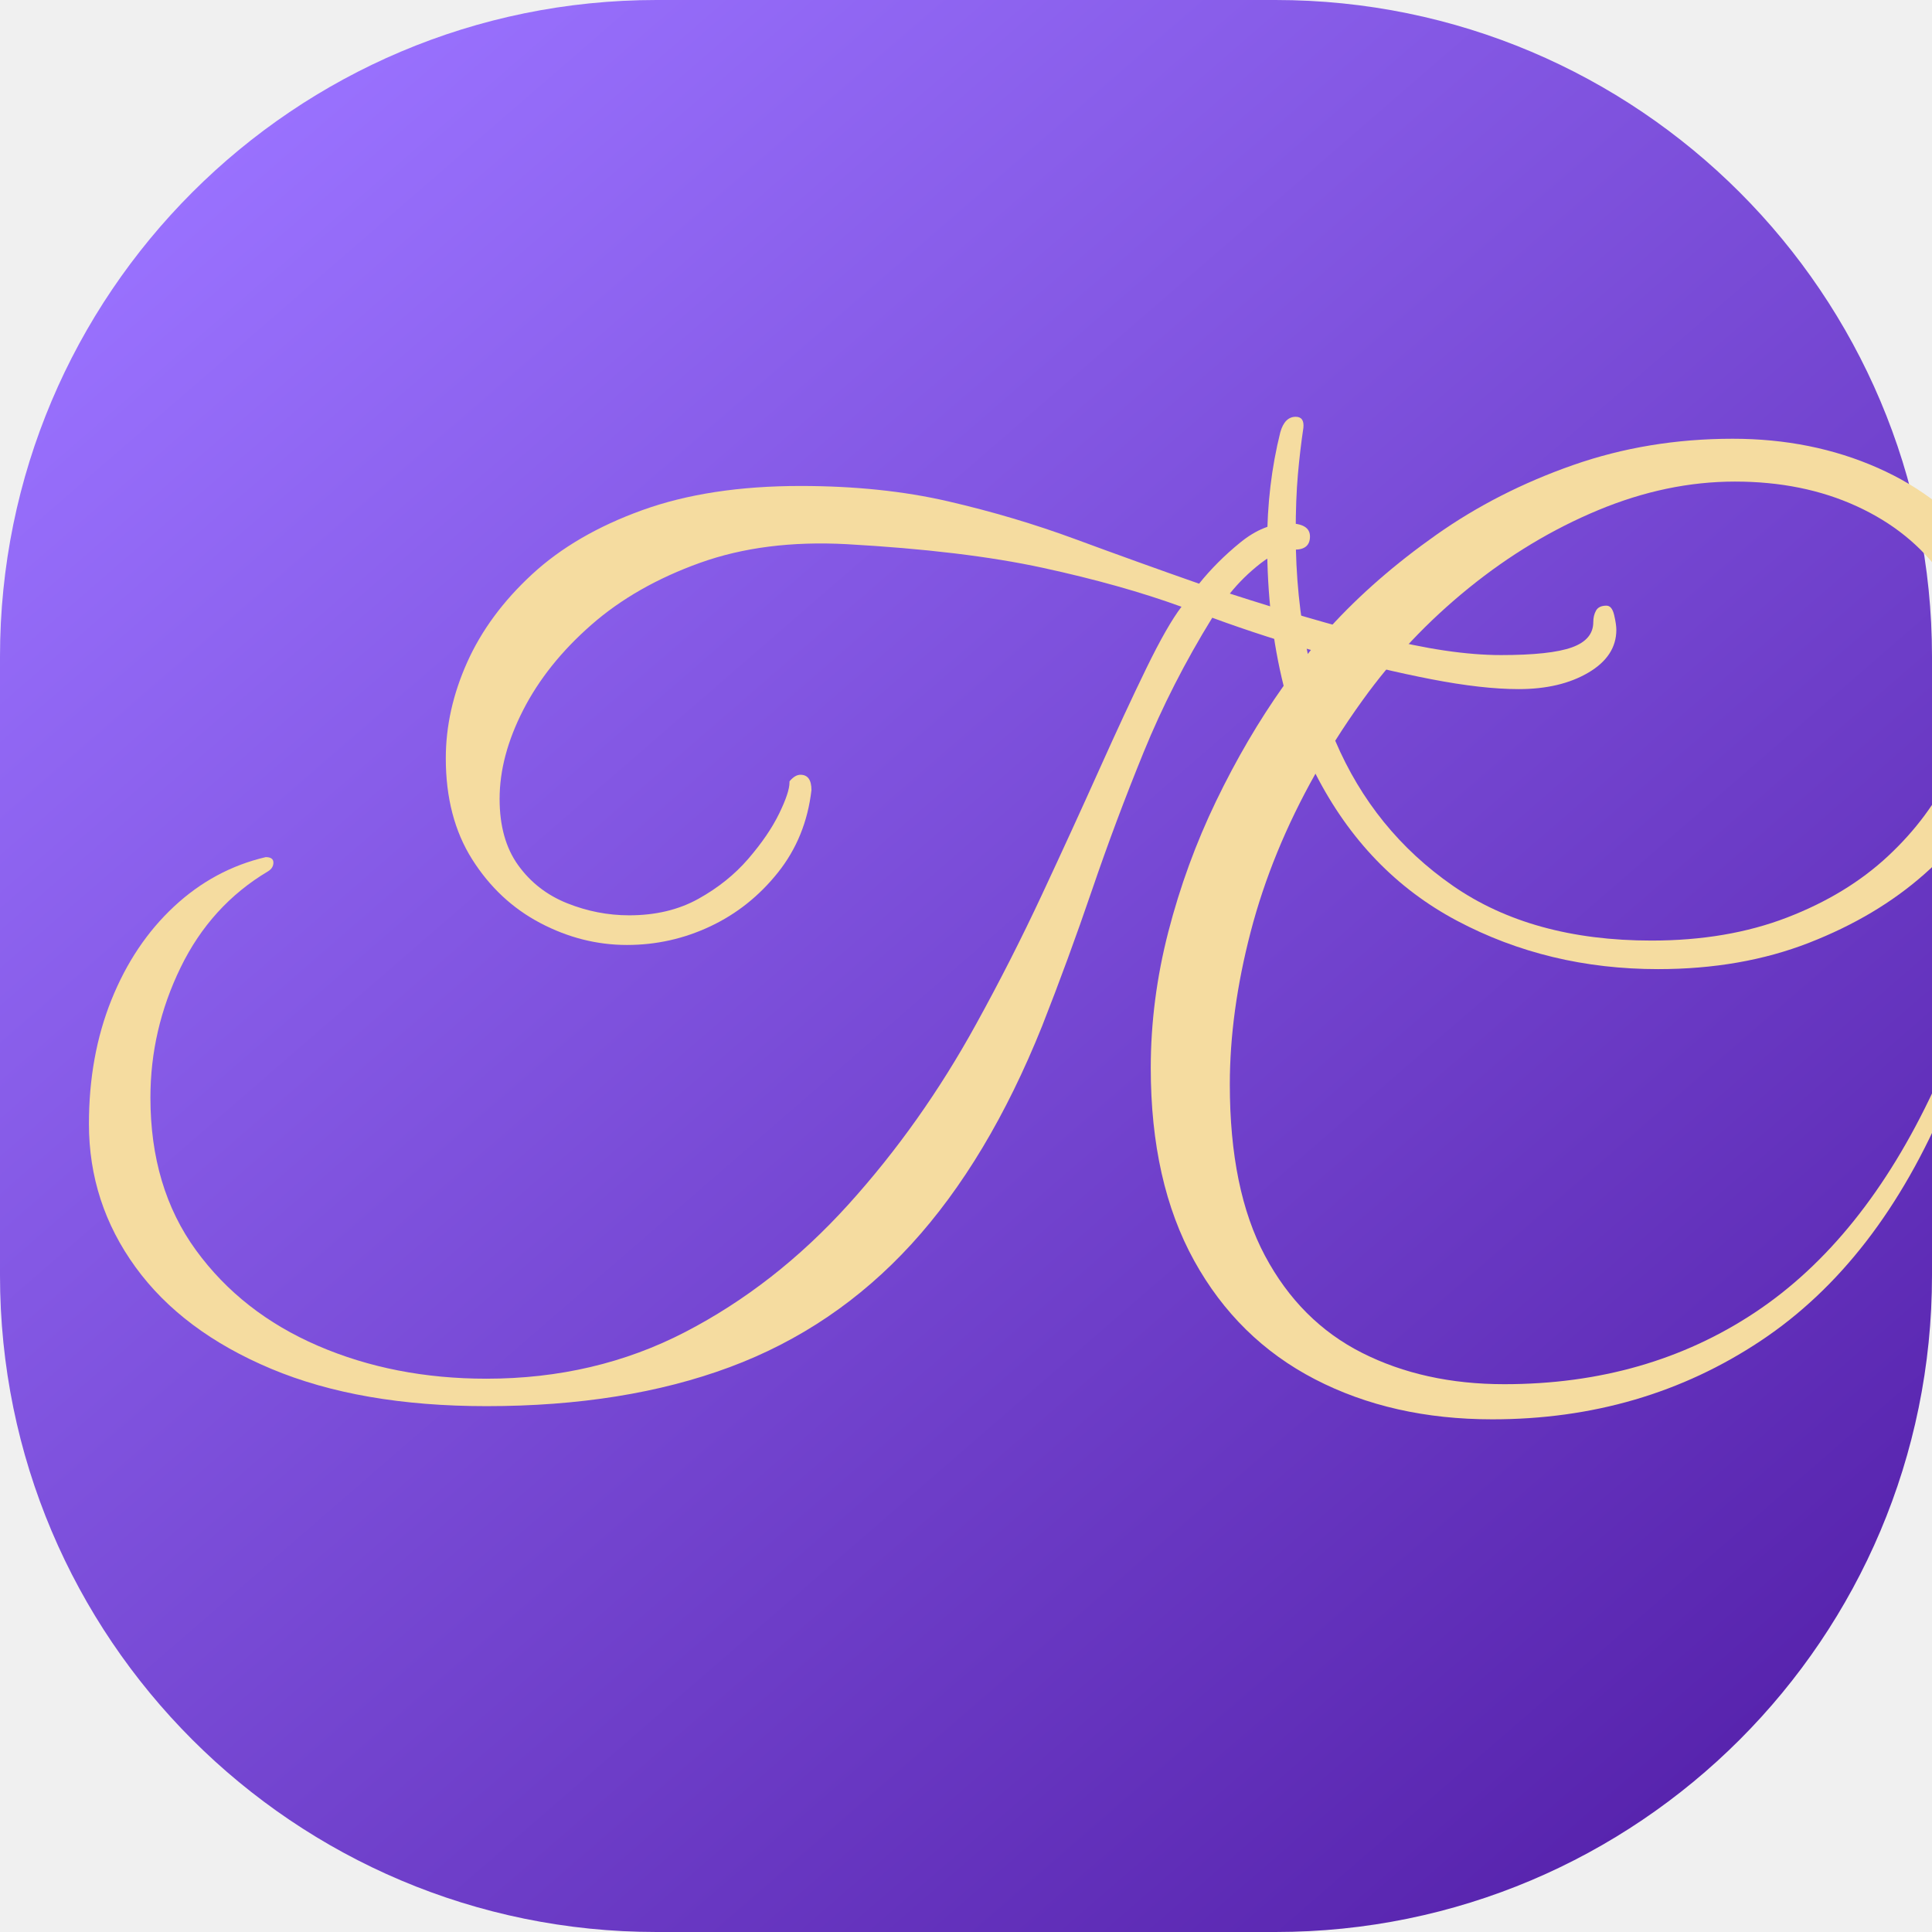
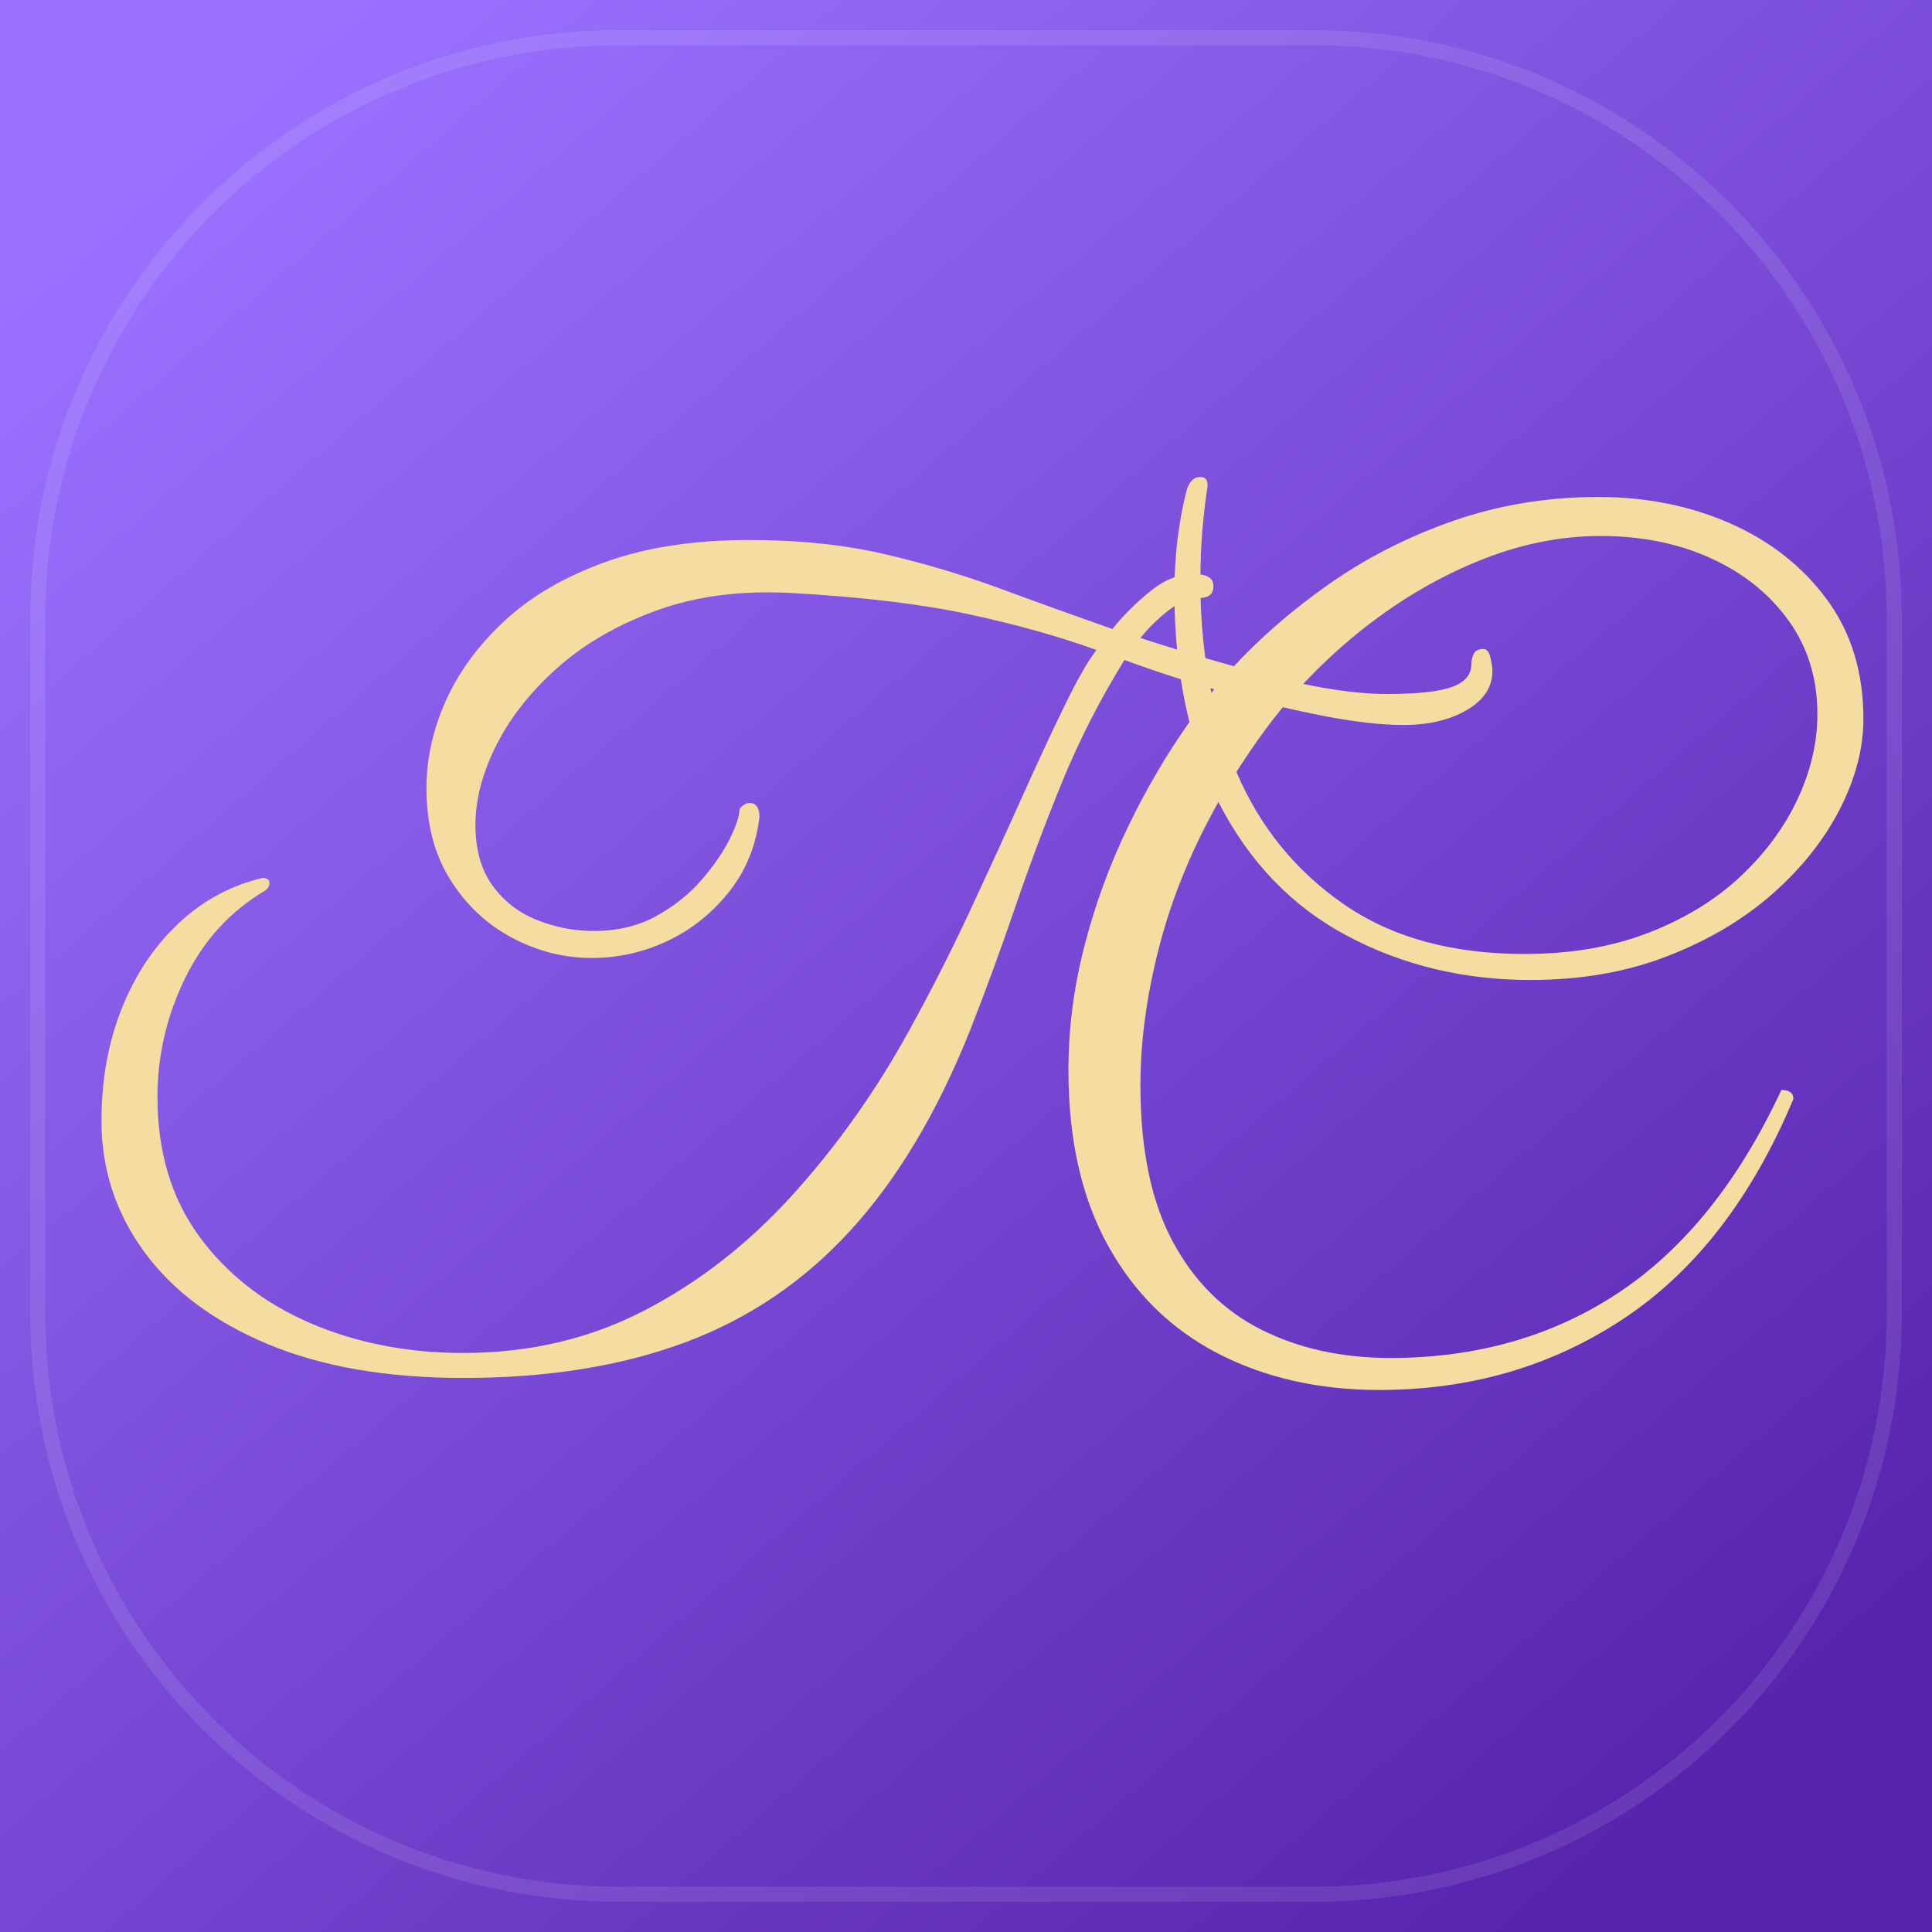
<svg xmlns="http://www.w3.org/2000/svg" viewBox="0 0 512 512">
  <defs>
    <linearGradient id="g" x1="60" y1="30" x2="450" y2="480" gradientUnits="userSpaceOnUse">
      <stop stop-color="#9A72FF" />
      <stop offset="1" stop-color="#5723AD" />
    </linearGradient>
  </defs>
-   <rect width="512" height="512" rx="174" fill="url(#g)" />
-   <g transform="translate(16 345) scale(.291 -.291)" fill="#F5DCA0">
+   <rect width="512" height="512" fill="url(#g)" />
+   <rect x="10" y="10" width="492" height="492" rx="154" fill="none" stroke="#FFF" stroke-opacity=".1" stroke-width="4" />
+   <g transform="translate(20 340) scale(.265 -.265)" fill="#F5DCA0">
    <path d="M388 -70Q487 -70 569 -27.5Q651 15 717.5 88.5Q784 162 834 253Q866 311 894 371Q922 431 946 484.5Q970 538 989 577Q1008 616 1021 633Q966 653 894.5 668.5Q823 684 716 690Q641 694 582.5 673Q524 652 483.5 616.5Q443 581 421.5 539Q400 497 400 458Q400 421 417 397.5Q434 374 461.5 363Q489 352 518 352Q554 352 581 367Q608 382 626.5 403.5Q645 425 654.5 444.5Q664 464 664 473L664 474Q669 480 674 480Q684 480 684 466Q679 423 653.5 391Q628 359 592 342Q556 325 516 325Q475 325 437 345Q399 365 375 403Q351 441 351 495Q351 539 370.5 582.5Q390 626 429.5 662.5Q469 699 530 721Q591 743 674 743Q748 743 808.5 729Q869 715 924.5 694.5Q980 674 1037 654Q1053 674 1074.5 691.5Q1096 709 1118 709Q1138 709 1138 697Q1138 685 1124 685Q1109 685 1093 672.5Q1077 660 1065 645Q1136 622 1200.5 605.5Q1265 589 1312 589Q1357 589 1376.5 596Q1396 603 1396 619Q1396 625 1398.5 629.5Q1401 634 1408 634Q1413 634 1415 625.5Q1417 617 1417 612Q1417 588 1391.5 573Q1366 558 1328 558Q1295 558 1248.5 567Q1202 576 1150 590.5Q1098 605 1049 623Q1012 563 986.5 500.5Q961 438 939.5 375Q918 312 894 251Q845 129 775 52.5Q705 -24 609.5 -59.5Q514 -95 388 -95Q273 -95 192 -61Q111 -27 68.5 31.5Q26 90 26 162Q26 224 46.5 275Q67 326 103.5 360Q140 394 187 405Q194 405 194 400Q194 395 189 392Q137 361 109.5 304.5Q82 248 82 186Q82 104 123.5 47Q165 -10 234.5 -40Q304 -70 388 -70Z" />
    <g transform="translate(933 0)">
      <path d="M371 -107Q280 -107 209.5 -70.5Q139 -34 99.5 37.5Q60 109 60 213Q60 275 76 337Q92 399 119.5 456Q147 513 181 561Q166 621 166 691Q166 744 178 792Q182 806 192 806Q200 806 199 796Q196 776 194 753.5Q192 731 192 700Q192 642 203 590Q213 603 223 614Q264 659 320 698.5Q376 738 444.5 762Q513 786 590 786Q662 786 722 759.5Q782 733 818.5 683.5Q855 634 855 564Q855 520 831.5 474Q808 428 764.5 389.5Q721 351 659.5 327Q598 303 522 303Q422 303 339 347Q256 391 210 481Q170 410 151 337Q132 264 132 198Q132 102 164 42Q196 -18 252.5 -46.5Q309 -75 382 -75Q512 -75 610.5 -9.5Q709 56 773 193Q785 193 785 184Q723 36 615.5 -35.5Q508 -107 371 -107ZM253 548Q240 530 228 511Q263 429 335 379Q407 329 516 329Q585 329 639.5 350Q694 371 731.5 406Q769 441 789 483.5Q809 526 809 569Q809 622 780.5 662Q752 702 703 724.5Q654 747 592 747Q530 747 467.5 721Q405 695 349.5 650Q294 605 253 548Z" />
    </g>
  </g>
</svg>
